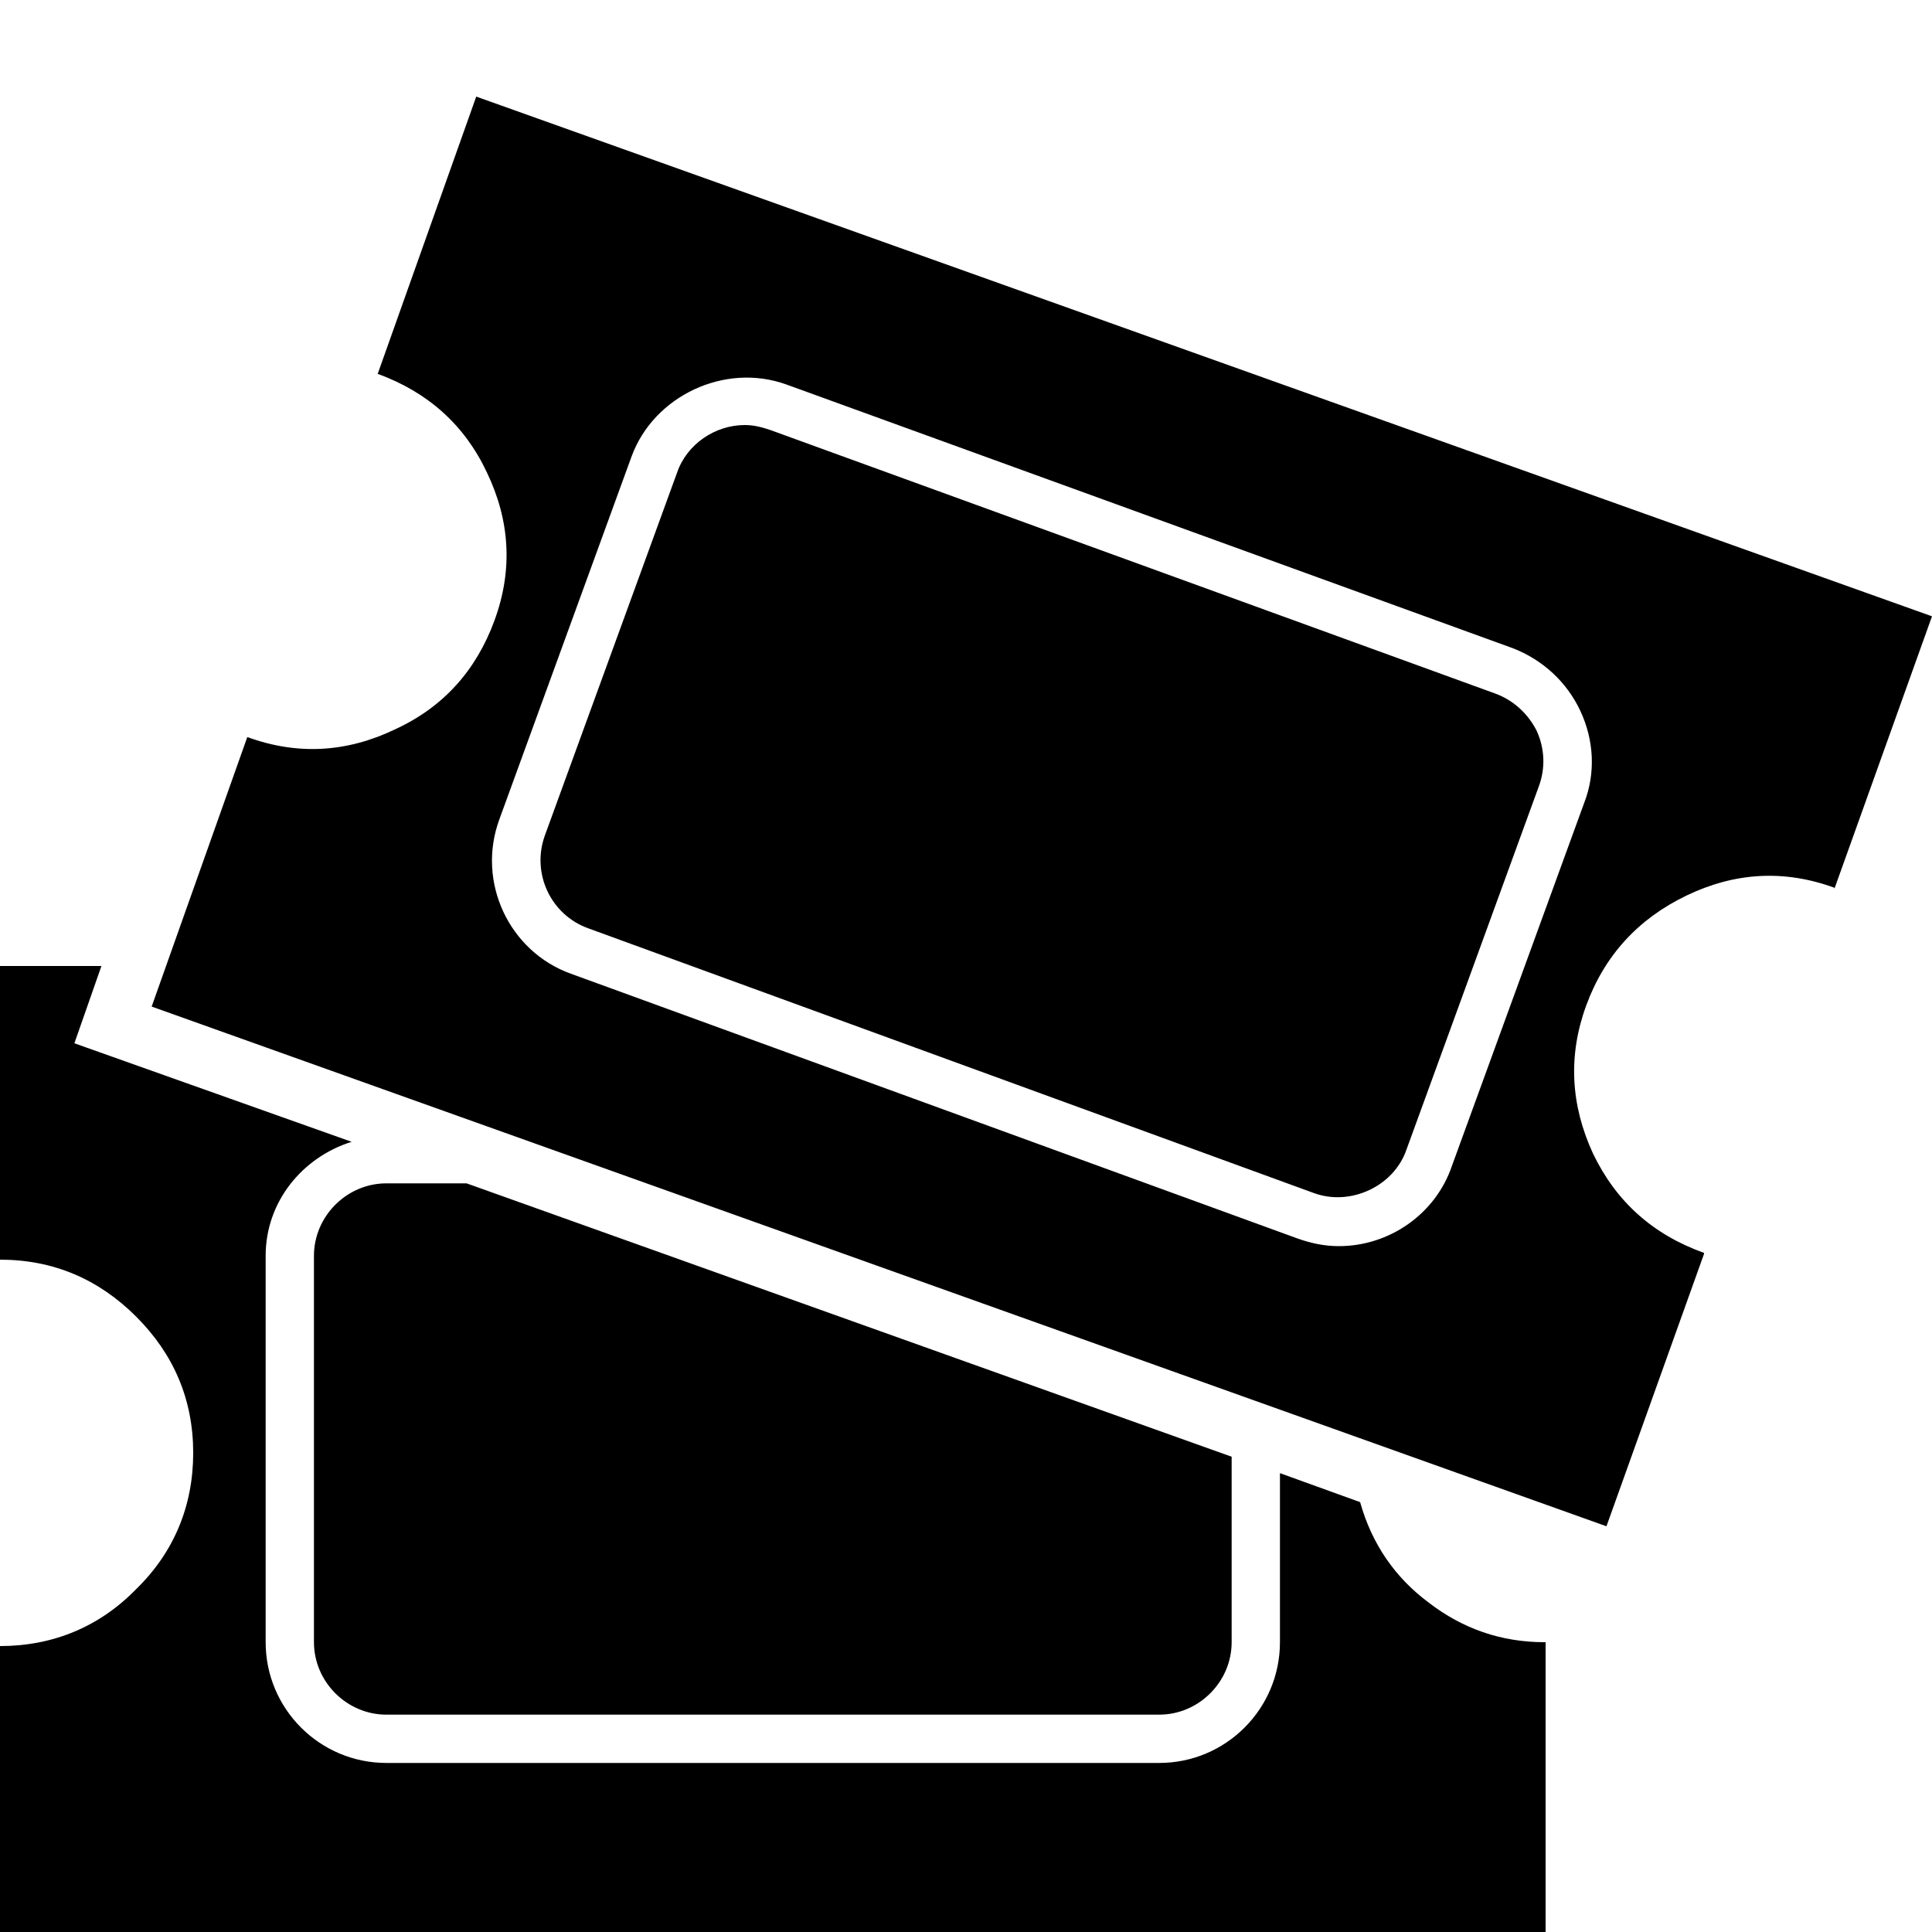
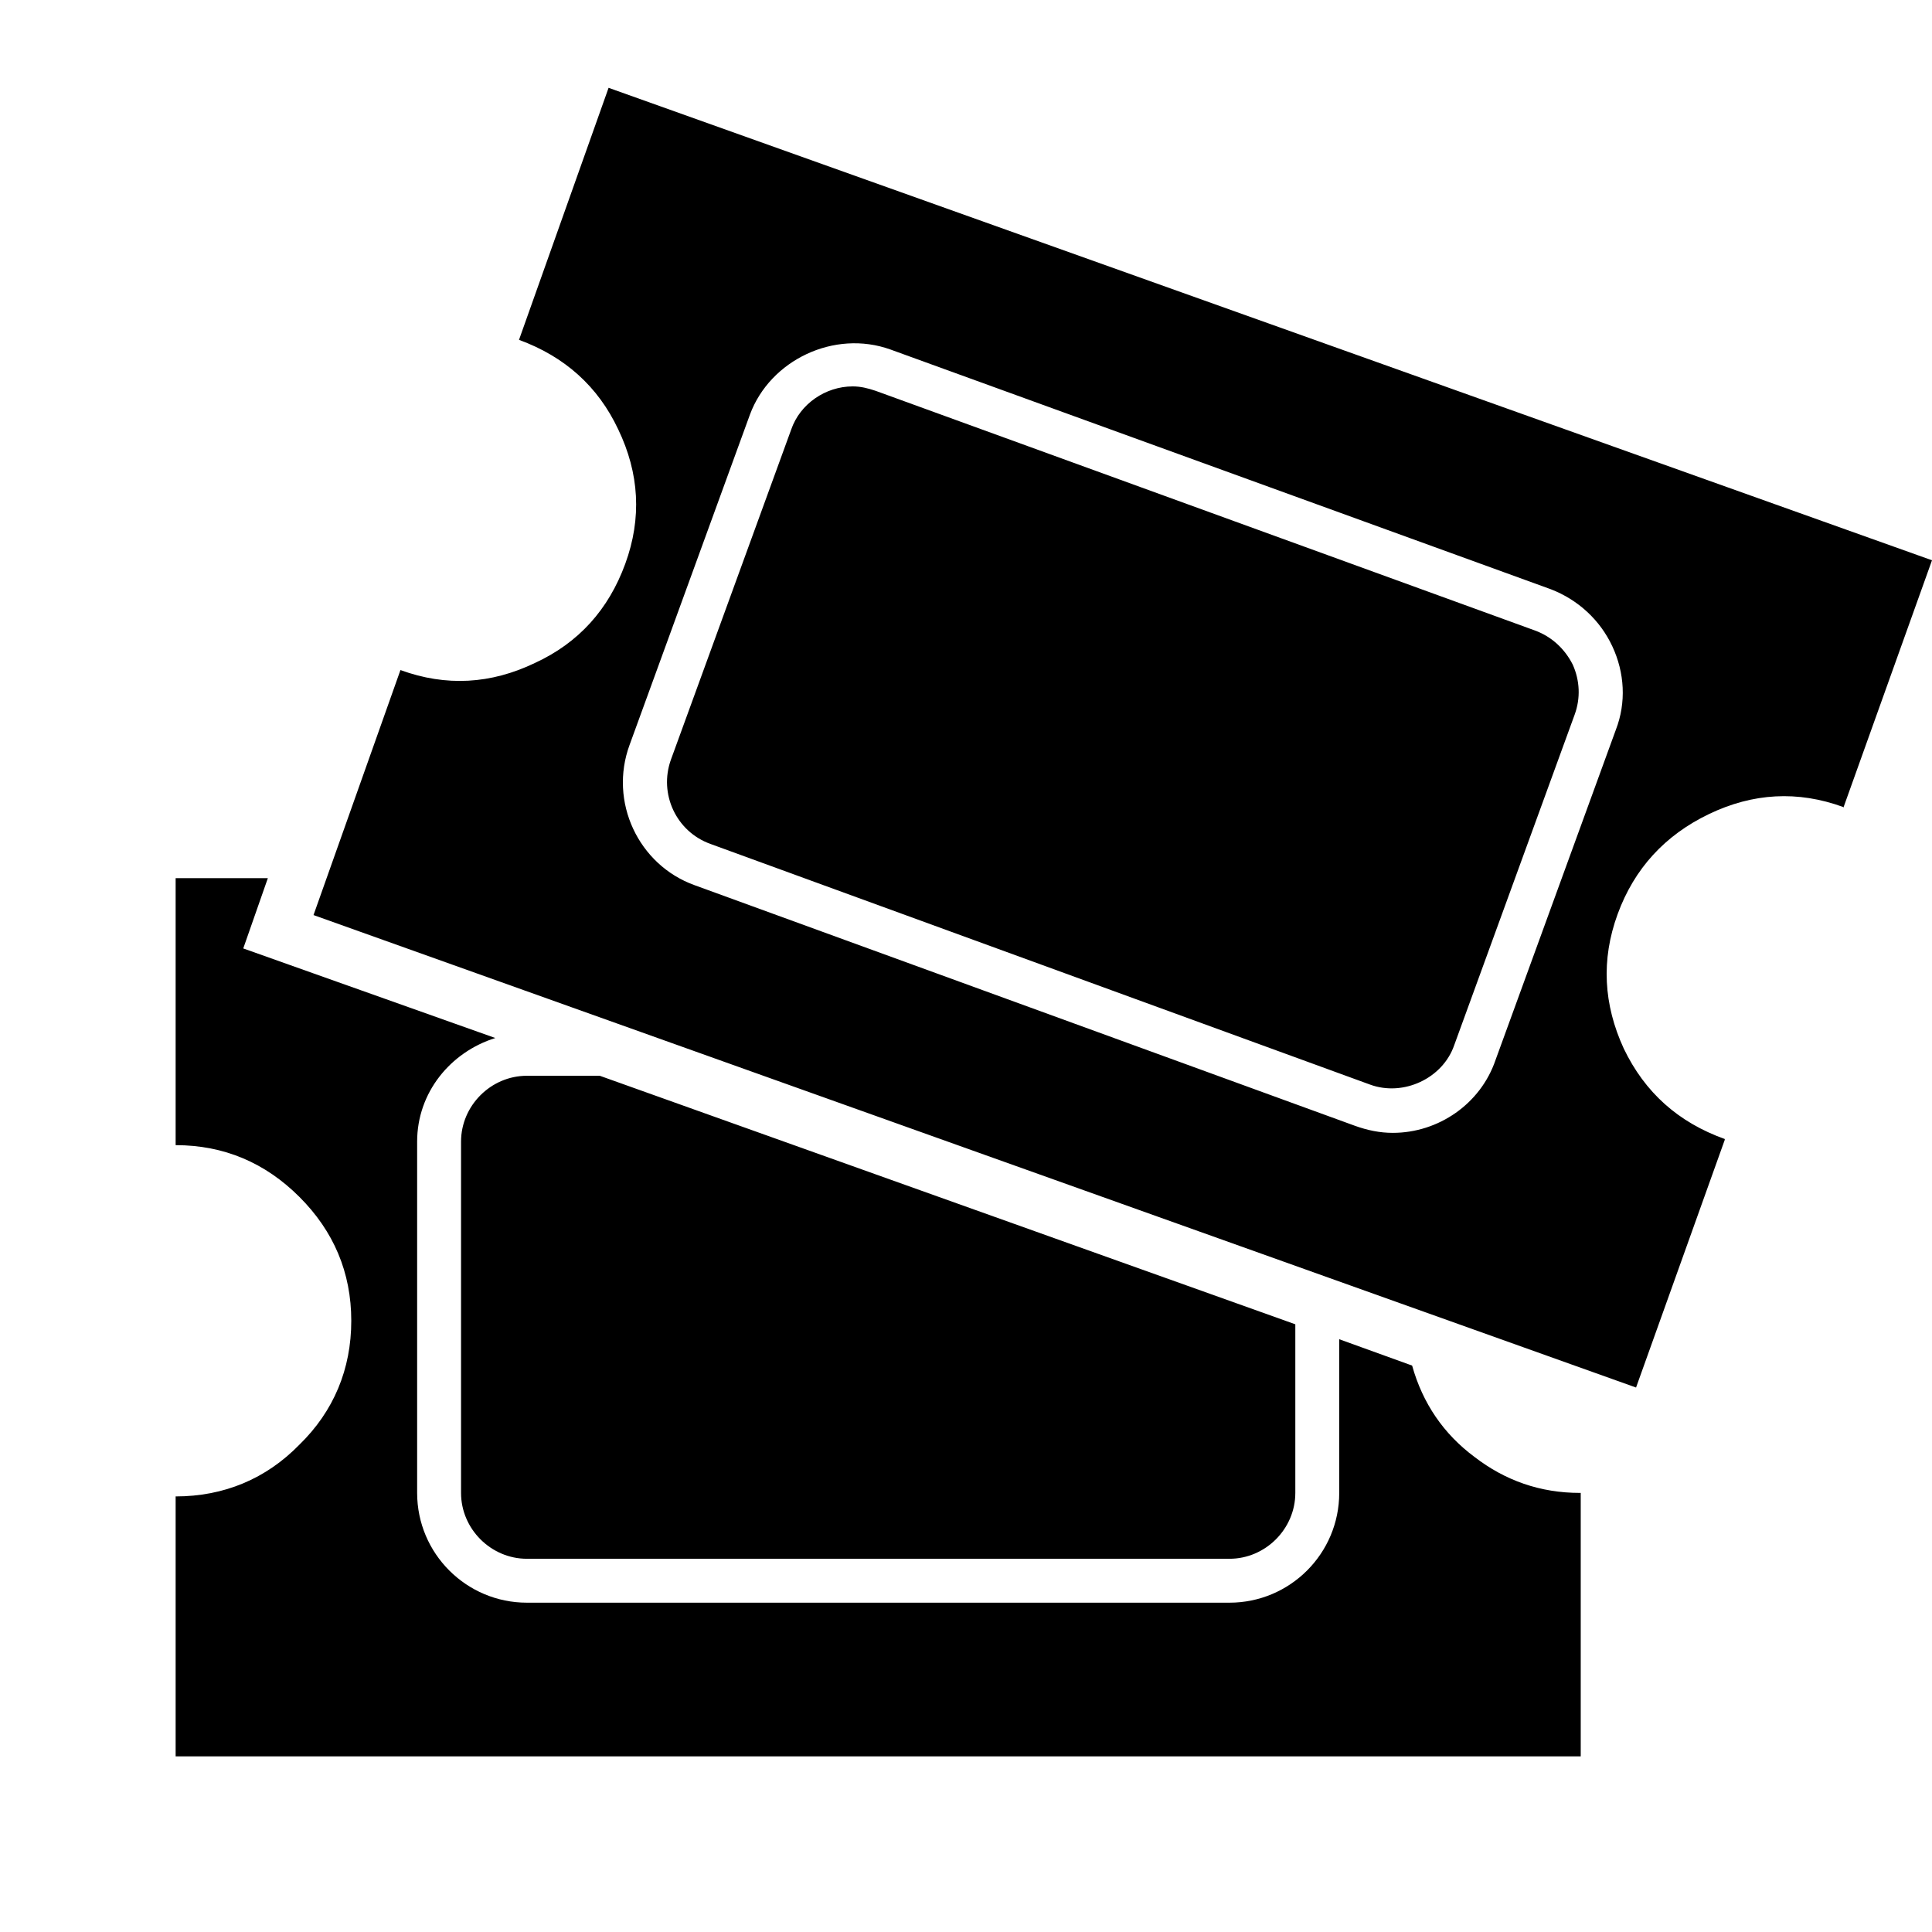
- <svg xmlns="http://www.w3.org/2000/svg" aria-hidden="true" focusable="false" height="1.5em" role="img" viewBox="0 0 20 20" width="1.5em">
+ <svg xmlns="http://www.w3.org/2000/svg" aria-hidden="true" focusable="false" height="1.5em" role="img" viewBox="-2 0 22 22" width="1.5em">
  <path d="M20 6.38L18.99 9.2v-.01c-.52-.19-1.03-.16-1.53.08s-.85.62-1.04 1.14-.16 1.03.07   1.53c.24.5.62.84 1.15 1.03v.01l-1.01 2.82-15.06-5.38.99-2.79c.52.19 1.03.16 1.53-.08.5-.23.84-.61   1.03-1.13s.16-1.03-.08-1.53c-.23-.49-.61-.83-1.13-1.02L4.93 1zm-4.97   5.69l1.37-3.76c.12-.31.1-.65-.04-.95s-.39-.53-.7-.65L8.14 3.98c-.64-.23-1.37.12-1.6.74L5.17 8.48c-.24.65.1   1.37.74 1.6l7.52 2.74c.14.05.28.08.43.08.52 0 1-.33 1.17-.83zM7.97 4.45l7.51 2.73c.19.07.34.21.43.39.08.18.09.38.02.57l-1.37   3.76c-.13.38-.58.59-.96.45L6.09 9.61c-.39-.14-.59-.57-.45-.96l1.37-3.76c.1-.29.39-.49.7-.49.09 0 .17.02.26.05zm6.82   12.14c.35.27.75.41 1.2.41H16v3H0v-2.96c.55 0 1.03-.2   1.41-.59.39-.38.59-.86.59-1.41s-.2-1.02-.59-1.41-.86-.59-1.41-.59V10h1.05l-.28.8 2.87 1.02c-.51.16-.89.62-.89 1.18v4c0   .69.56 1.25 1.25 1.25h8c.69 0 1.25-.56 1.25-1.25v-1.75l.83.3c.12.43.36.78.71 1.04zM3.25   17v-4c0-.41.34-.75.75-.75h.83l7.92 2.83V17c0 .41-.34.75-.75.75H4c-.41 0-.75-.34-.75-.75z" />
</svg>
